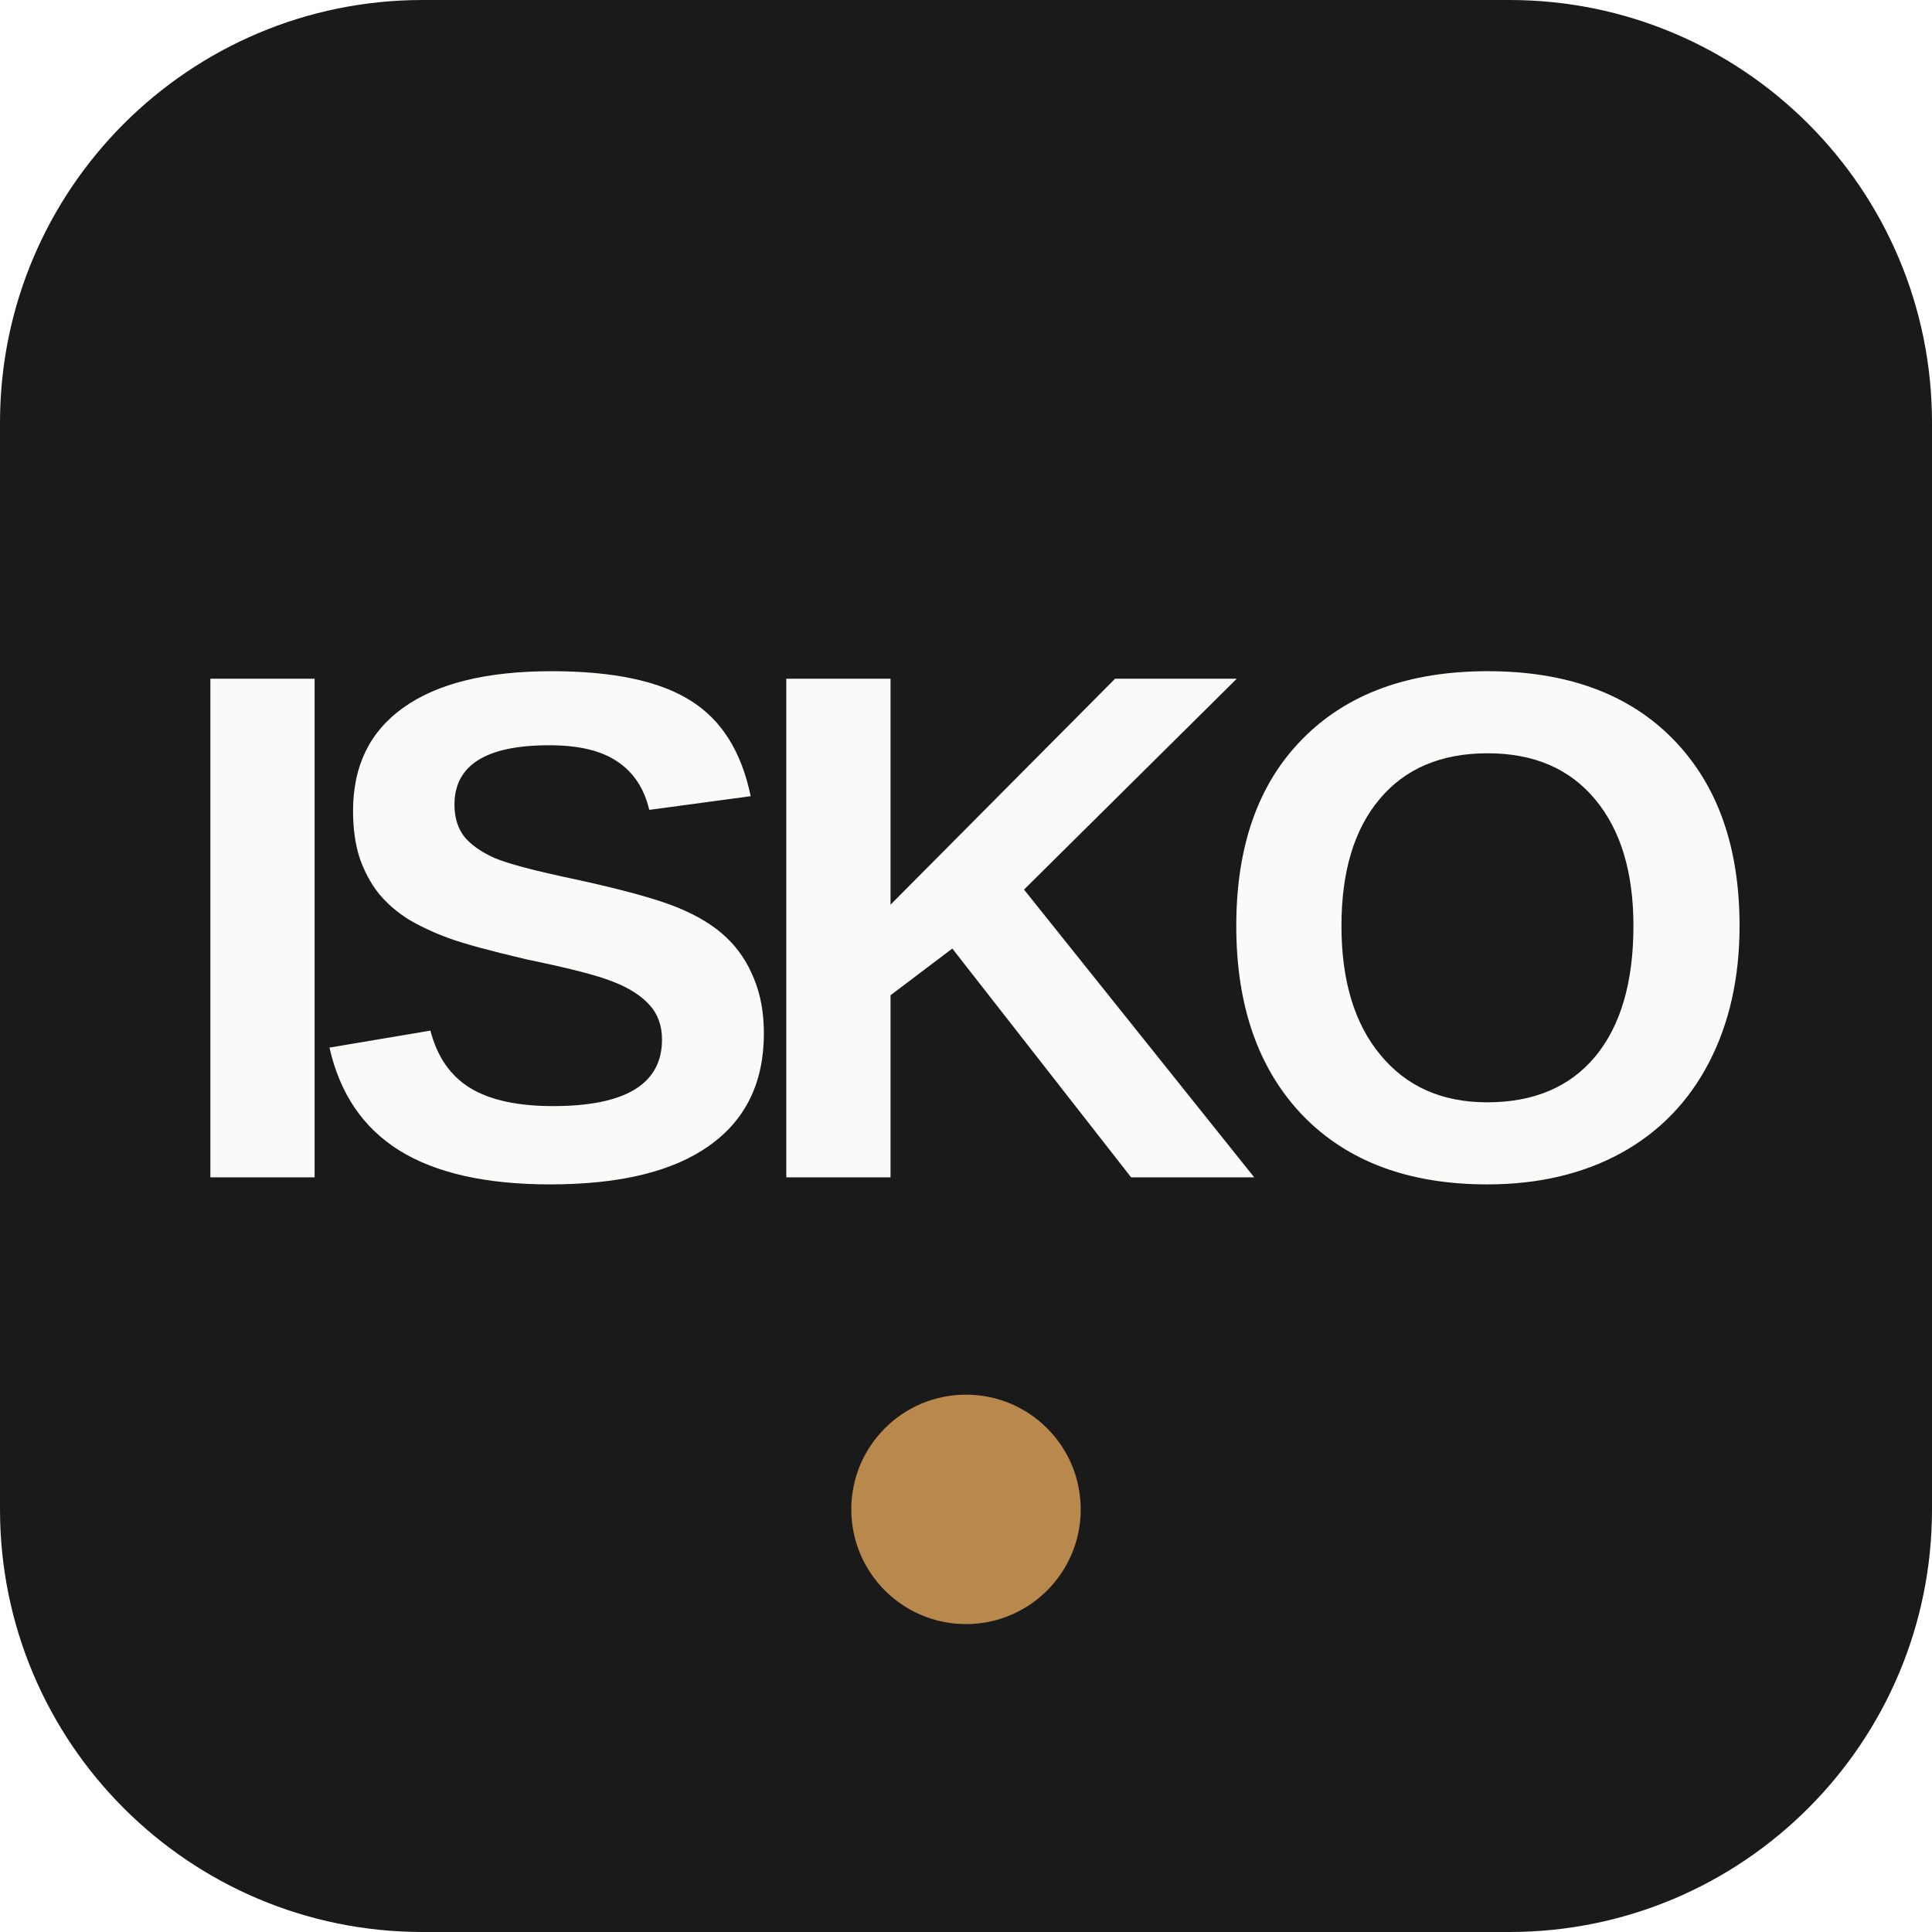
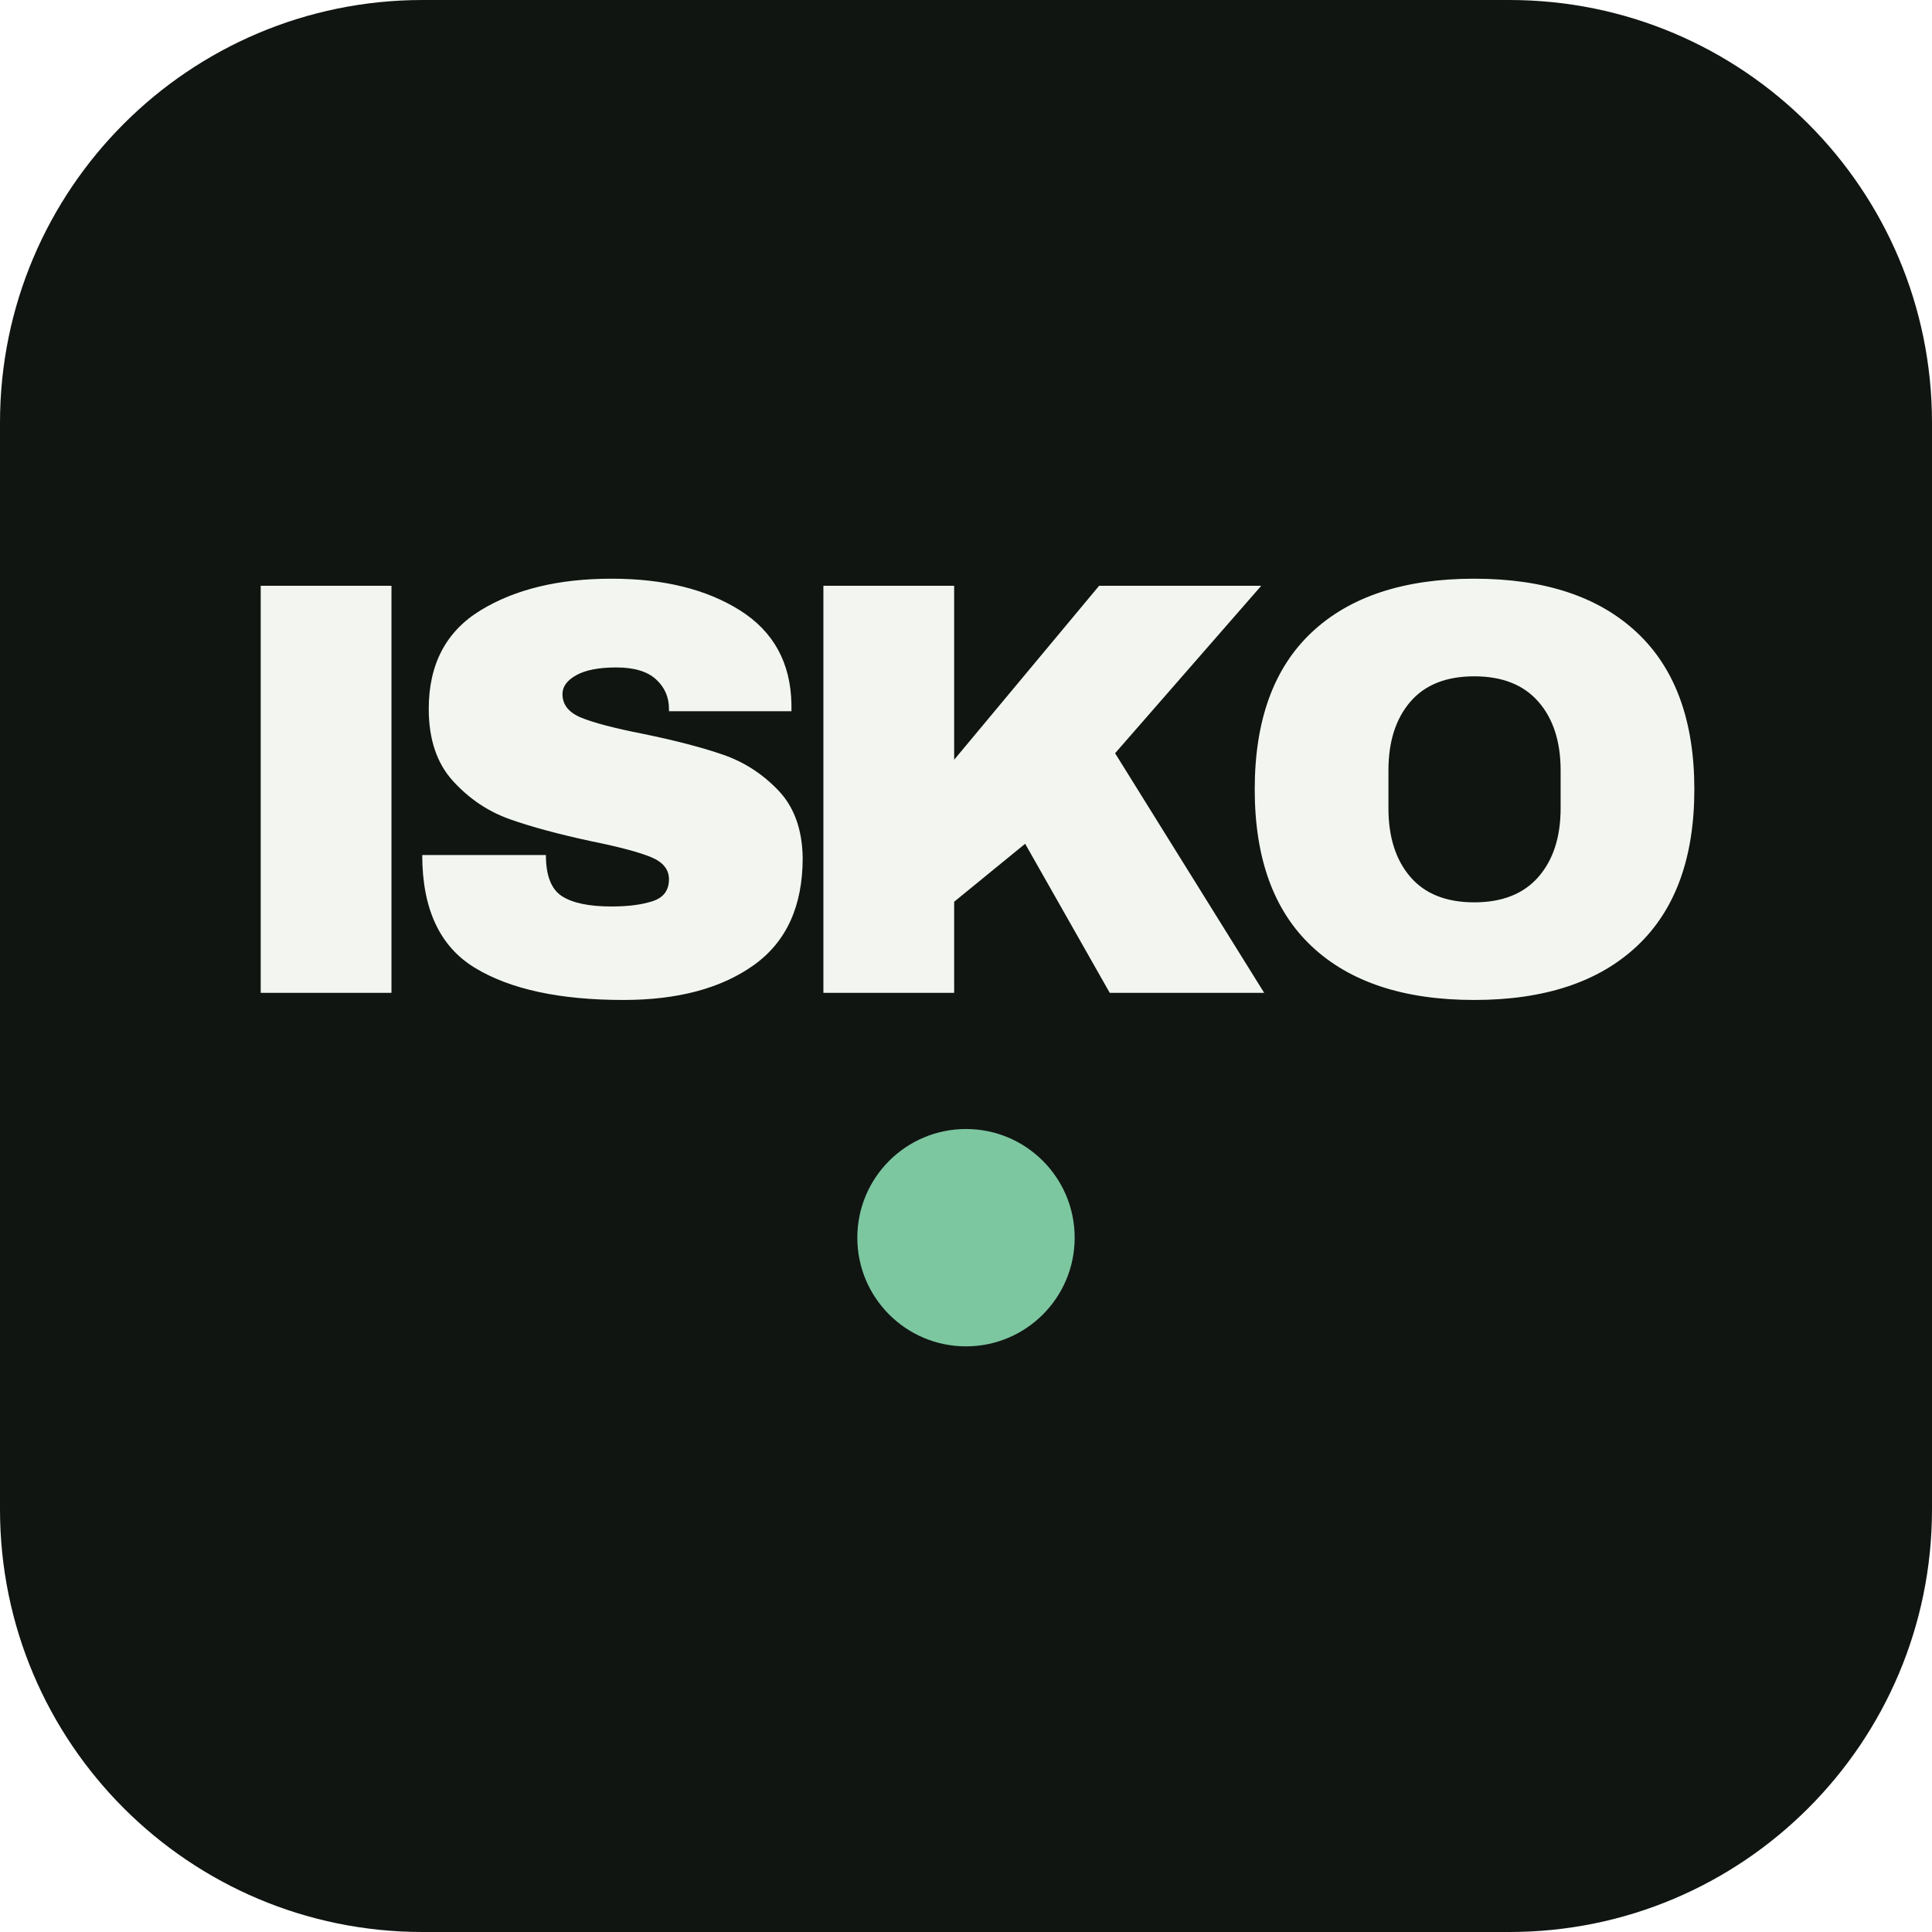
<svg xmlns="http://www.w3.org/2000/svg" viewBox="0 0 64 64" role="img" aria-label="ISKO Studio">
-   <rect width="64" height="64" rx="14" fill="#1A1A1A" />
-   <text x="32" y="39" text-anchor="middle" font-family="'Arial Black', Arial, Helvetica, sans-serif" font-weight="900" font-size="24" fill="#FAFAF8" letter-spacing="-1.8">ISKO</text>
-   <circle cx="32" cy="50" r="3.8" fill="#B8884D" />
+   <rect width="64" height="64" rx="14" fill="#101512" />
+   <path fill="#F3F5F1" transform="translate(6.99 32.89) scale(0.0196)" d="M84.0 0.0V-688.0H305.0V0.0Z M981.0 -488.0V-476.0H774.0V-480.0Q774.0 -510.0 752.0 -530.0Q730.0 -550.0 685.0 -550.0Q641.0 -550.0 617.5 -537.0Q594.0 -524.0 594.0 -505.0Q594.0 -478.0 626.0 -465.0Q658.0 -452.0 729.0 -438.0Q812.0 -421.0 865.5 -402.5Q919.0 -384.0 959.0 -342.0Q999.0 -300.0 1000.0 -228.0Q1000.0 -106.0 917.5 -47.0Q835.0 12.0 697.0 12.0Q536.0 12.0 446.5 -42.0Q357.0 -96.0 357.0 -233.0H566.0Q566.0 -181.0 593.0 -163.5Q620.0 -146.0 677.0 -146.0Q719.0 -146.0 746.5 -155.0Q774.0 -164.0 774.0 -192.0Q774.0 -217.0 743.5 -229.5Q713.0 -242.0 644.0 -256.0Q560.0 -274.0 505.0 -293.5Q450.0 -313.0 409.0 -358.0Q368.0 -403.0 368.0 -480.0Q368.0 -593.0 455.5 -646.5Q543.0 -700.0 677.0 -700.0Q809.0 -700.0 894.0 -646.5Q979.0 -593.0 981.0 -488.0Z M1501.0 -688.0H1775.0L1528.0 -405.0L1780.0 0.0H1519.0L1376.0 -252.0L1256.0 -154.0V0.0H1035.0V-688.0H1256.0V-394.0Z M2507.0 -344.0Q2507.0 -170.0 2410.0 -79.0Q2313.0 12.0 2135.0 12.0Q1957.0 12.0 1860.5 -78.5Q1764.0 -169.0 1764.0 -344.0Q1764.0 -519.0 1860.5 -609.5Q1957.0 -700.0 2135.0 -700.0Q2313.0 -700.0 2410.0 -609.0Q2507.0 -518.0 2507.0 -344.0ZM1990.0 -376.0V-312.0Q1990.0 -239.0 2027.0 -196.0Q2064.0 -153.0 2135.0 -153.0Q2206.0 -153.0 2243.5 -196.0Q2281.0 -239.0 2281.0 -312.0V-376.0Q2281.0 -449.0 2243.5 -492.0Q2206.0 -535.0 2135.0 -535.0Q2064.0 -535.0 2027.0 -492.0Q1990.0 -449.0 1990.0 -376.0Z" />
+   <circle cx="32.00" cy="41.00" r="3.60" fill="#7CC7A0" />
</svg>
